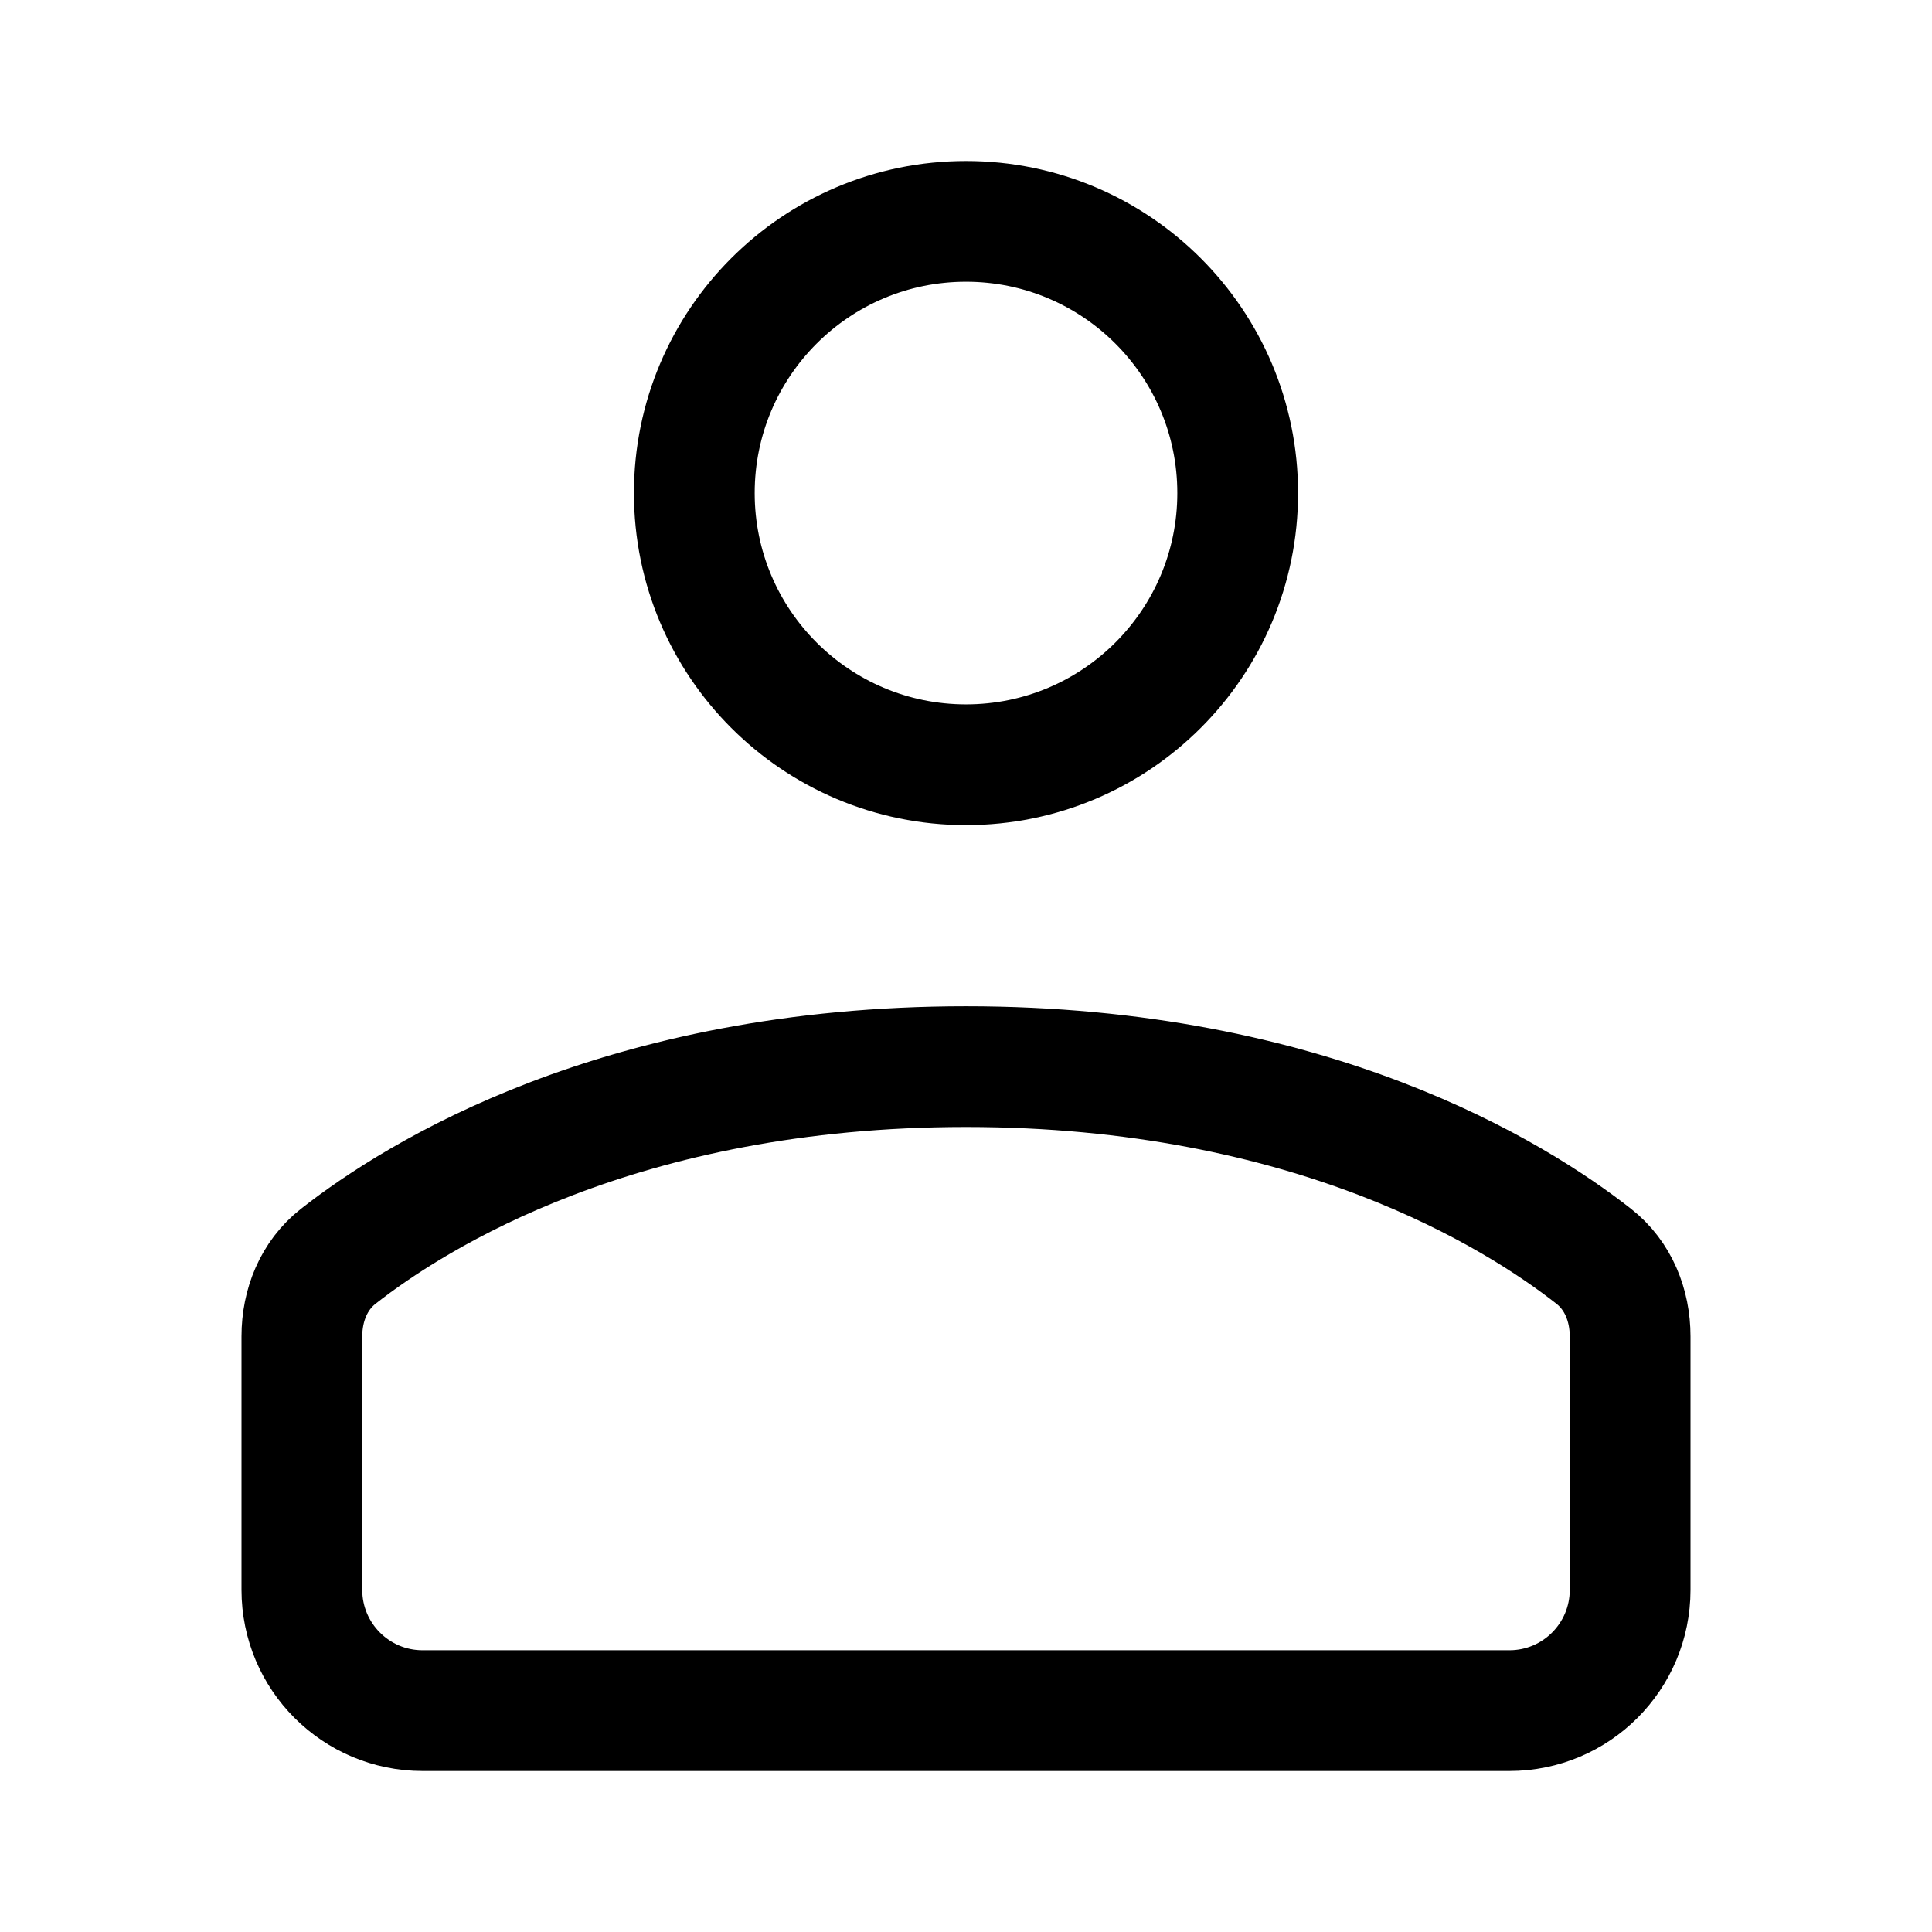
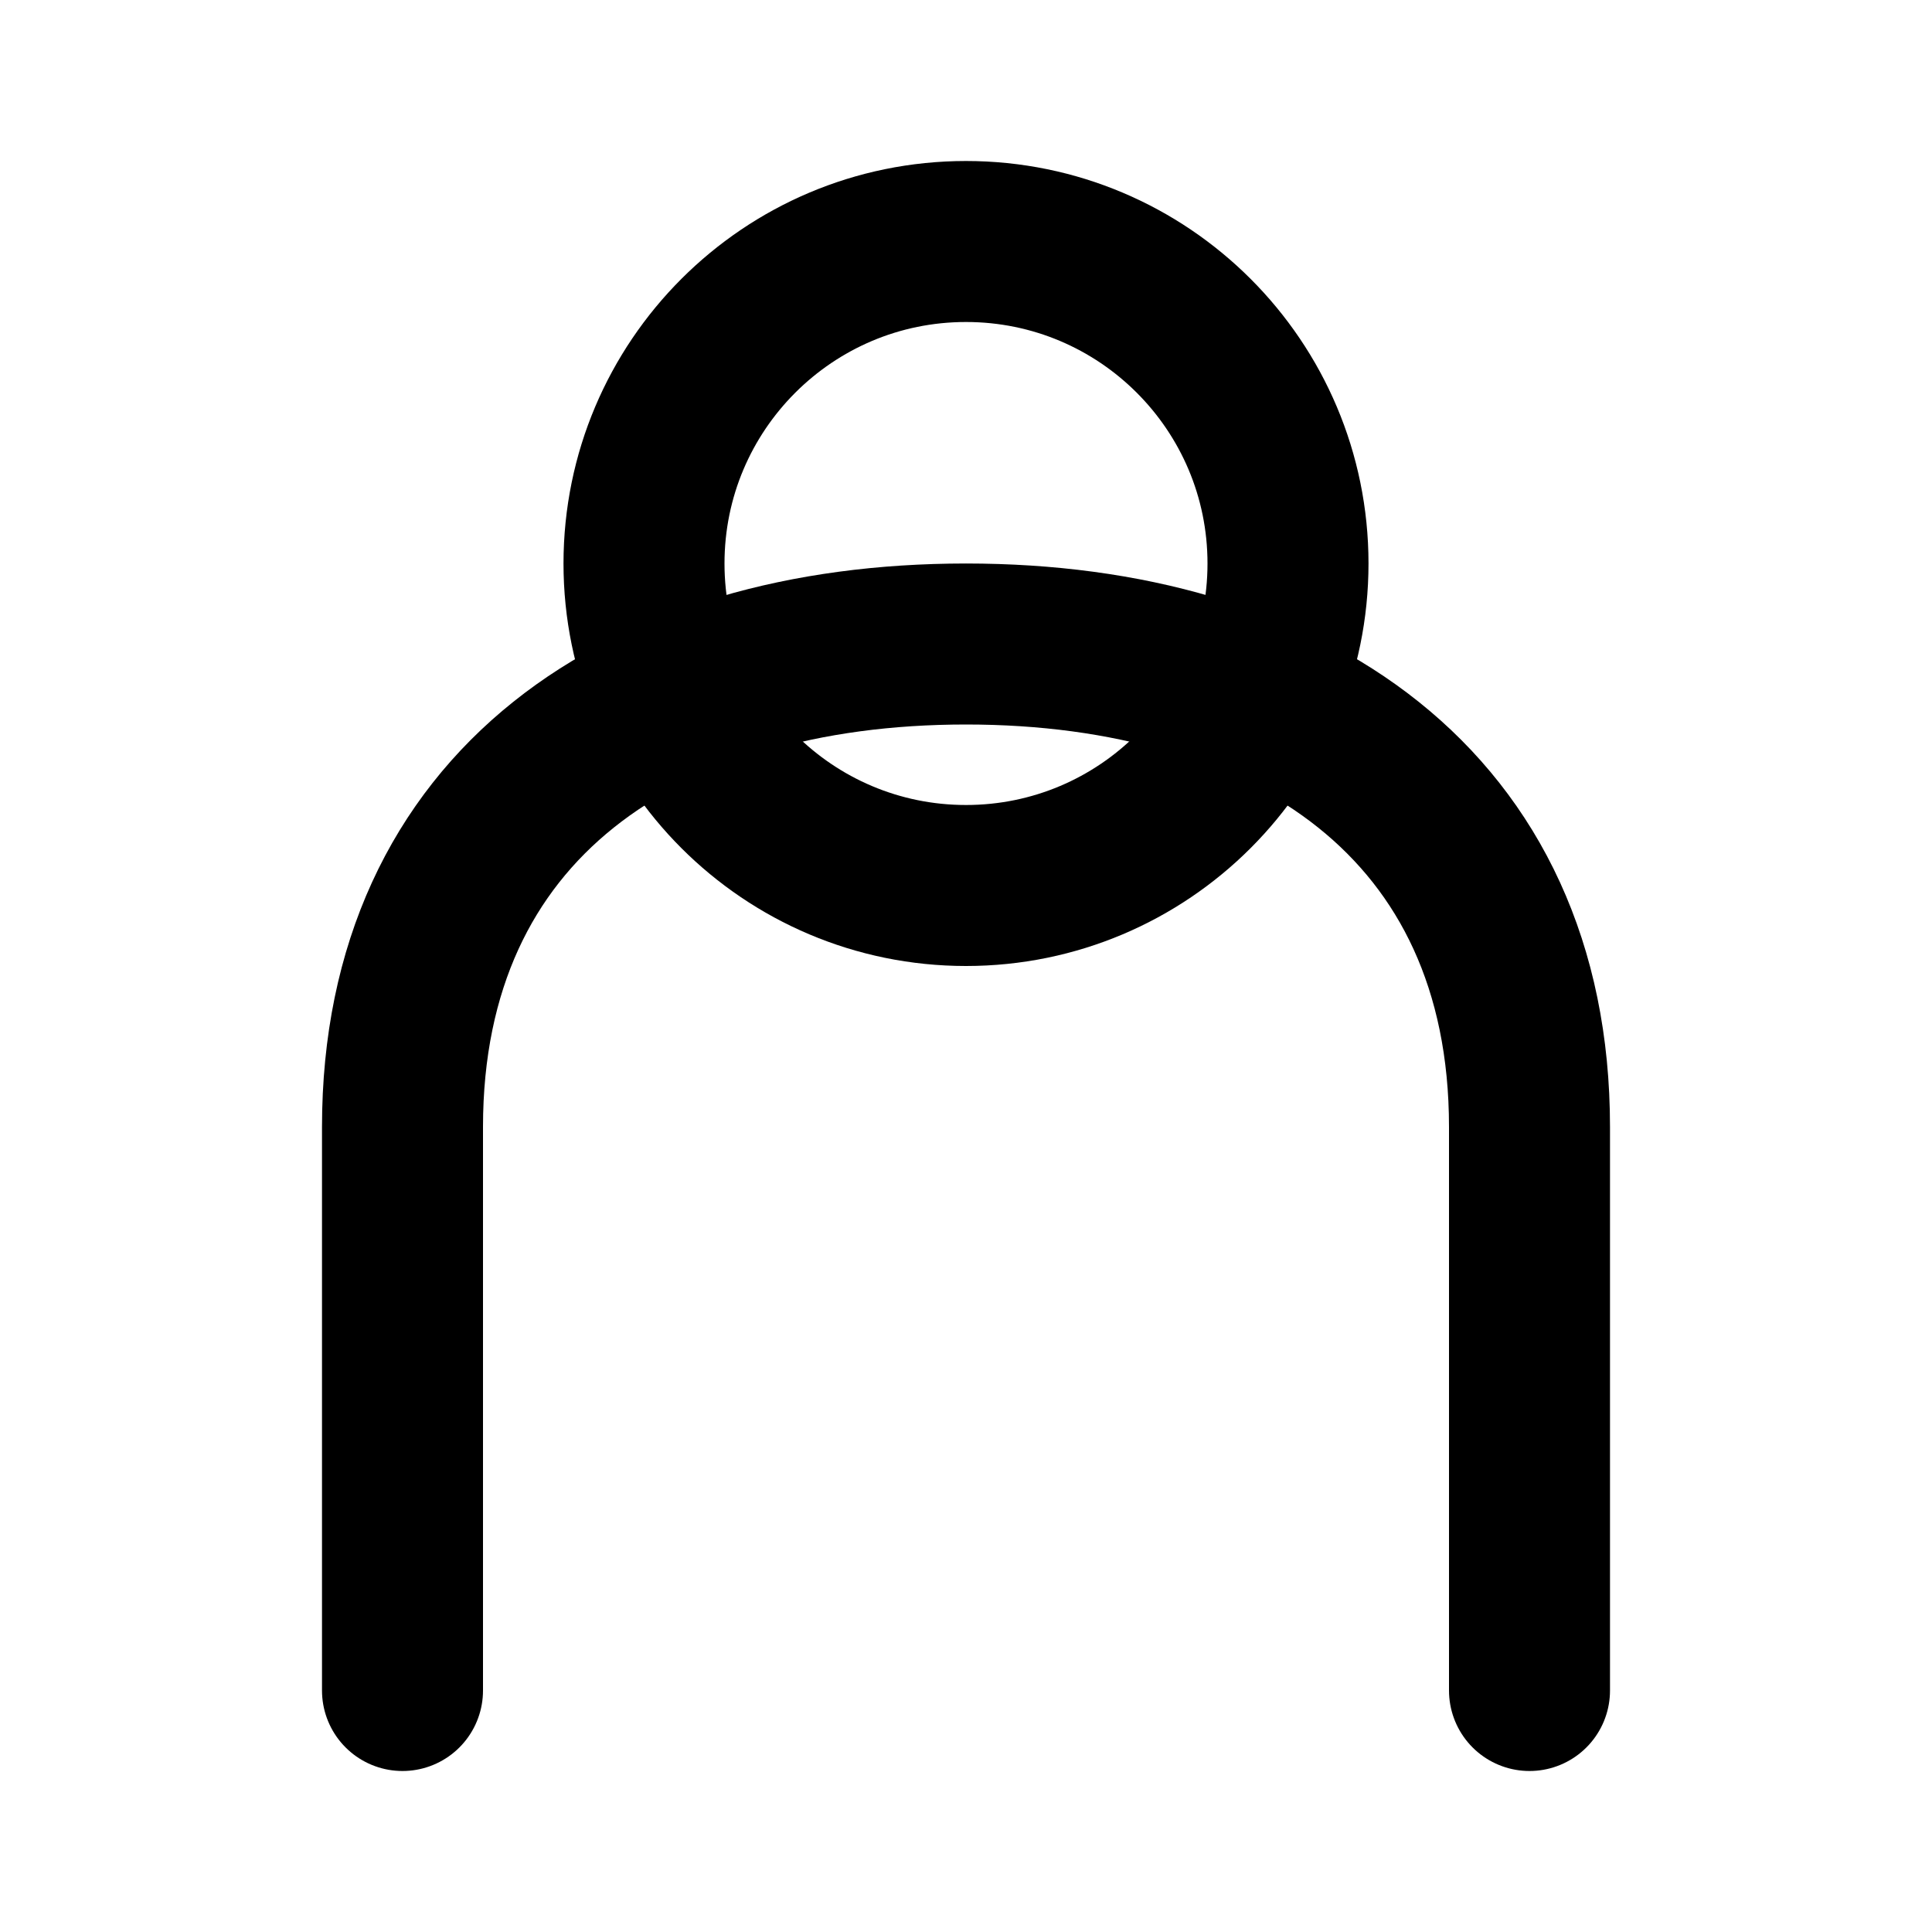
- <svg xmlns="http://www.w3.org/2000/svg" width="192" height="192" fill="none">
-   <path stroke="#000" stroke-linecap="round" stroke-linejoin="round" stroke-width="12" d="M30 136v22c0 6.627 5.373 12 12 12h108c6.627 0 12-5.373 12-12v-22m-132 0v-3.192c0-3.086 1.182-6.049 3.61-7.954C41.357 118.773 61.71 106 96 106m66 30v-3.192c0-3.086-1.182-6.049-3.61-7.954C150.643 118.773 130.289 106 96 106" />
-   <circle cx="96" cy="49" r="27" stroke="#000" stroke-linecap="round" stroke-linejoin="round" stroke-width="12" />
+ <svg xmlns="http://www.w3.org/2000/svg" width="24" height="24" viewBox="0 0 24 24" fill="none" stroke="currentColor" stroke-width="2" stroke-linecap="round" stroke-linejoin="round">
+   <circle cx="12" cy="7" r="4" />
+   <path d="M5 21 L5 14 C5 10 8 8 12 8 C16 8 19 10 19 14 L19 21" />
</svg>
